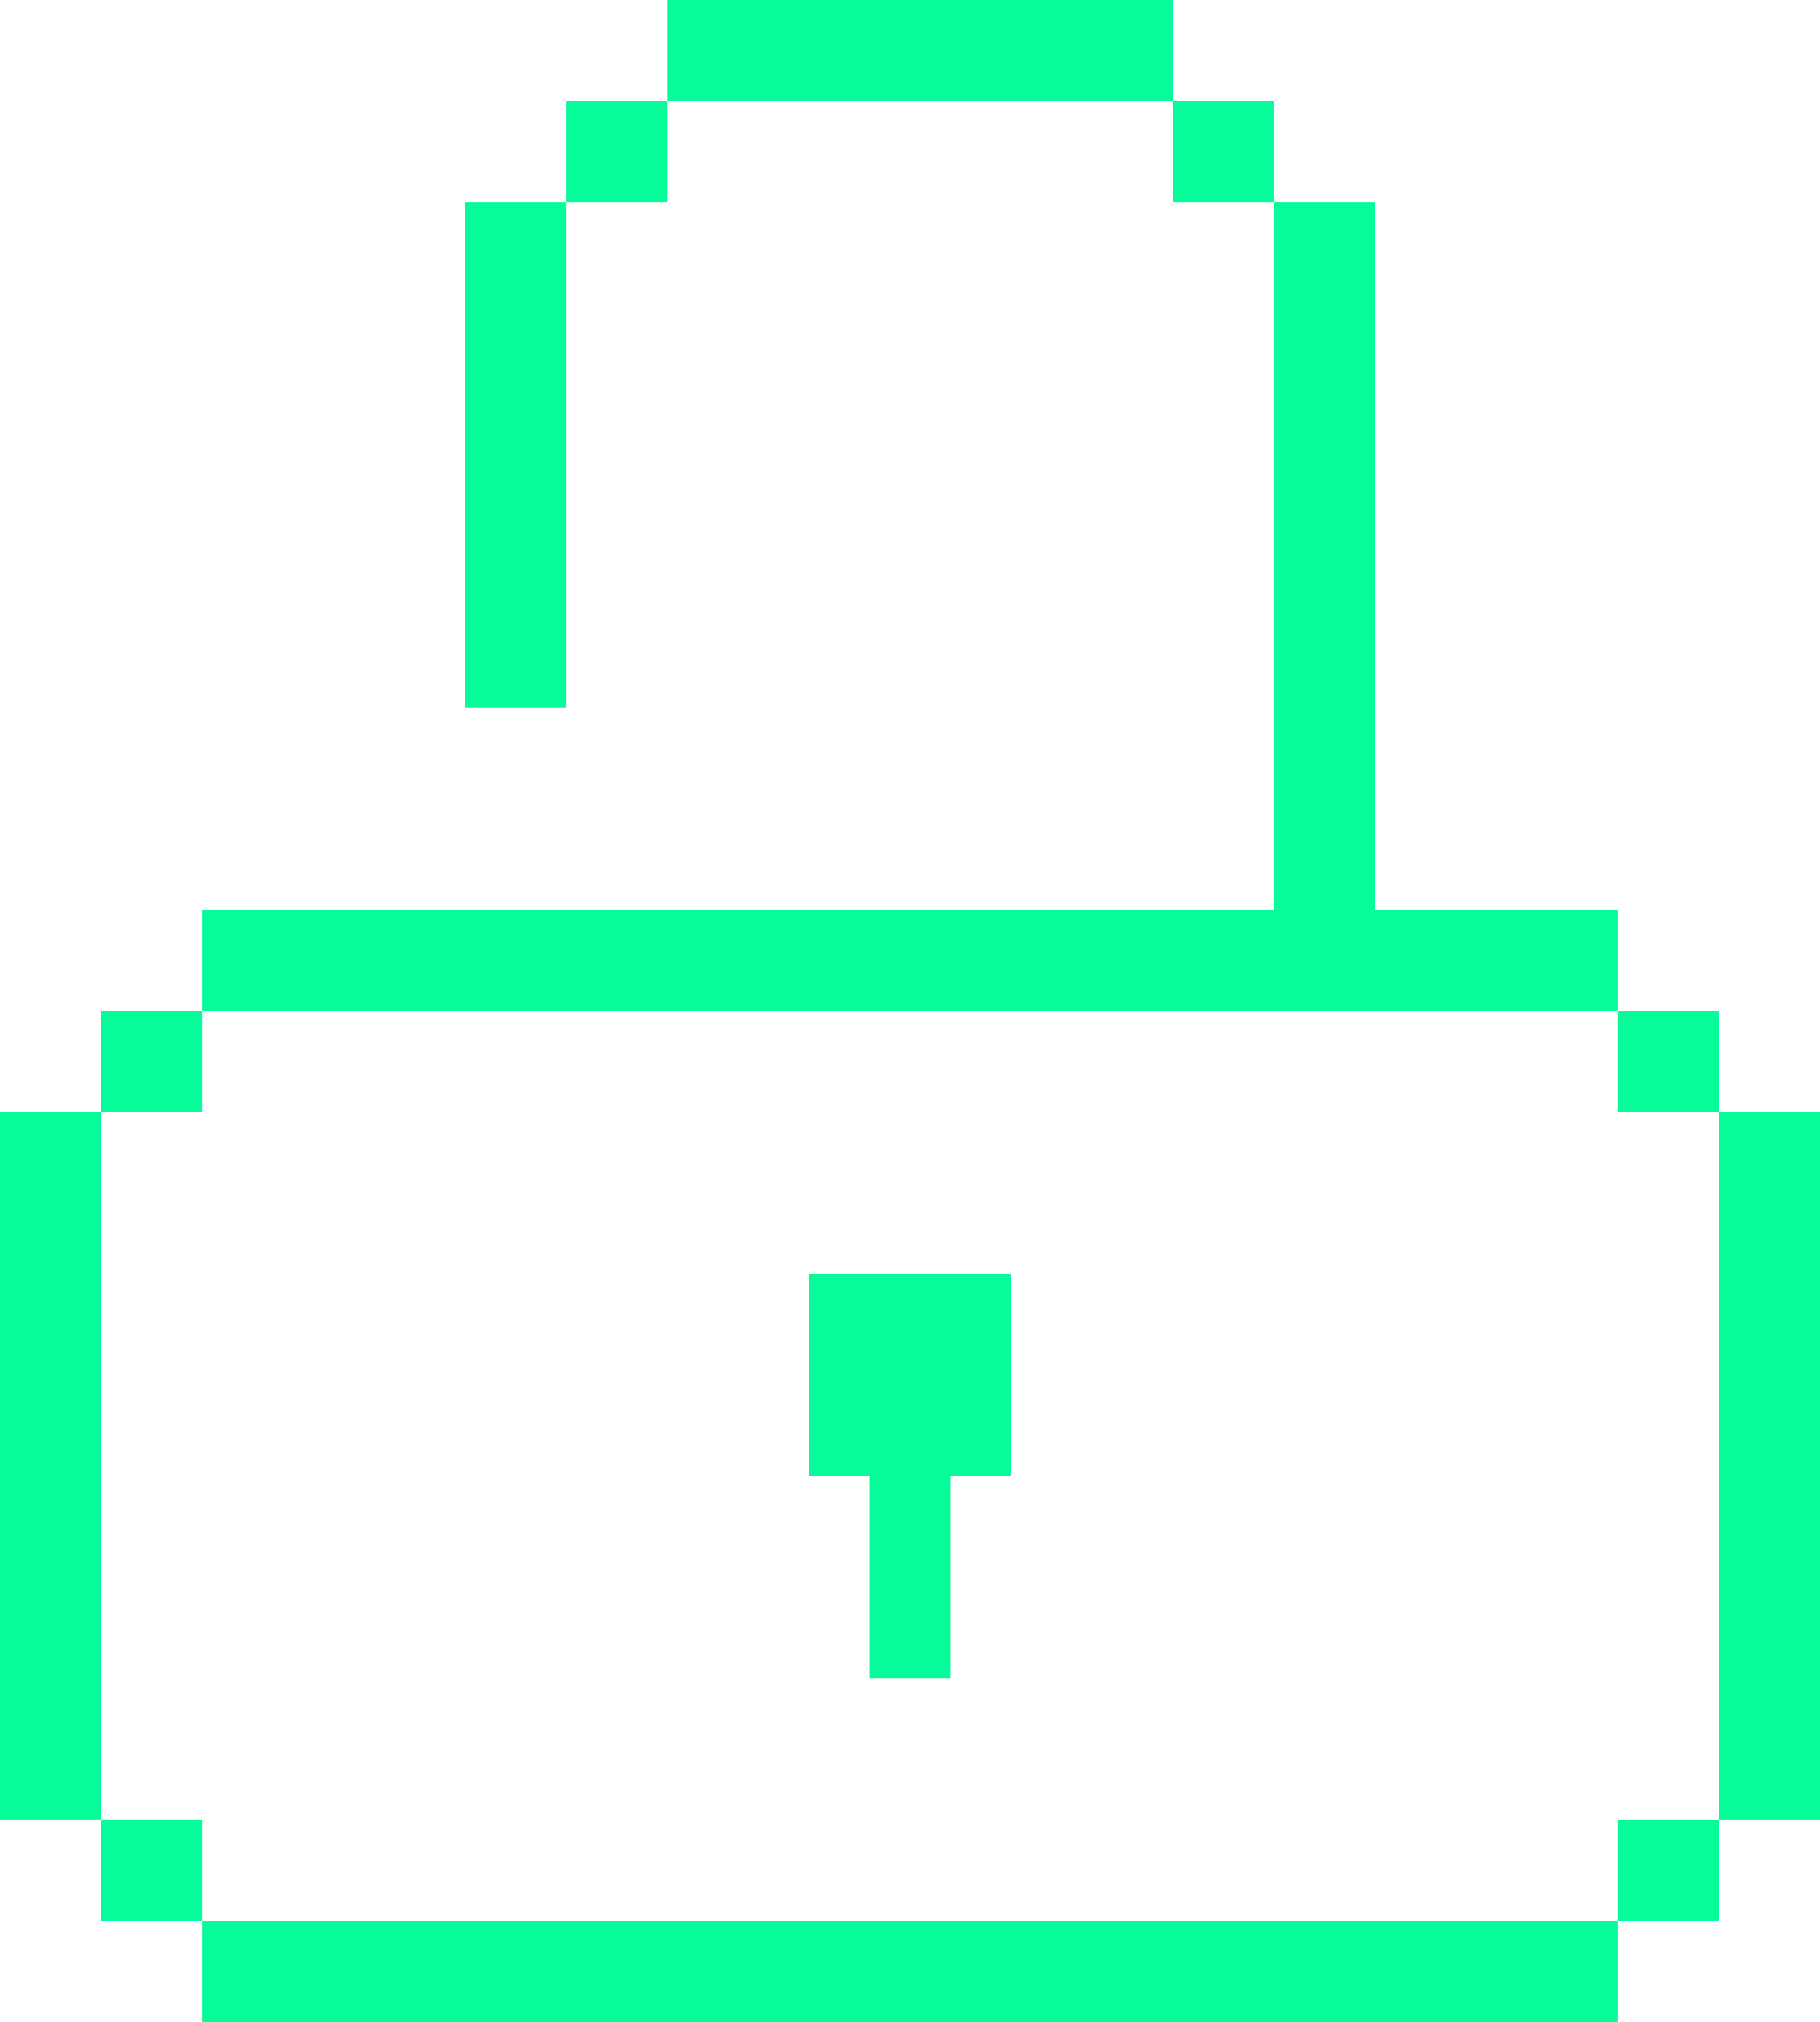
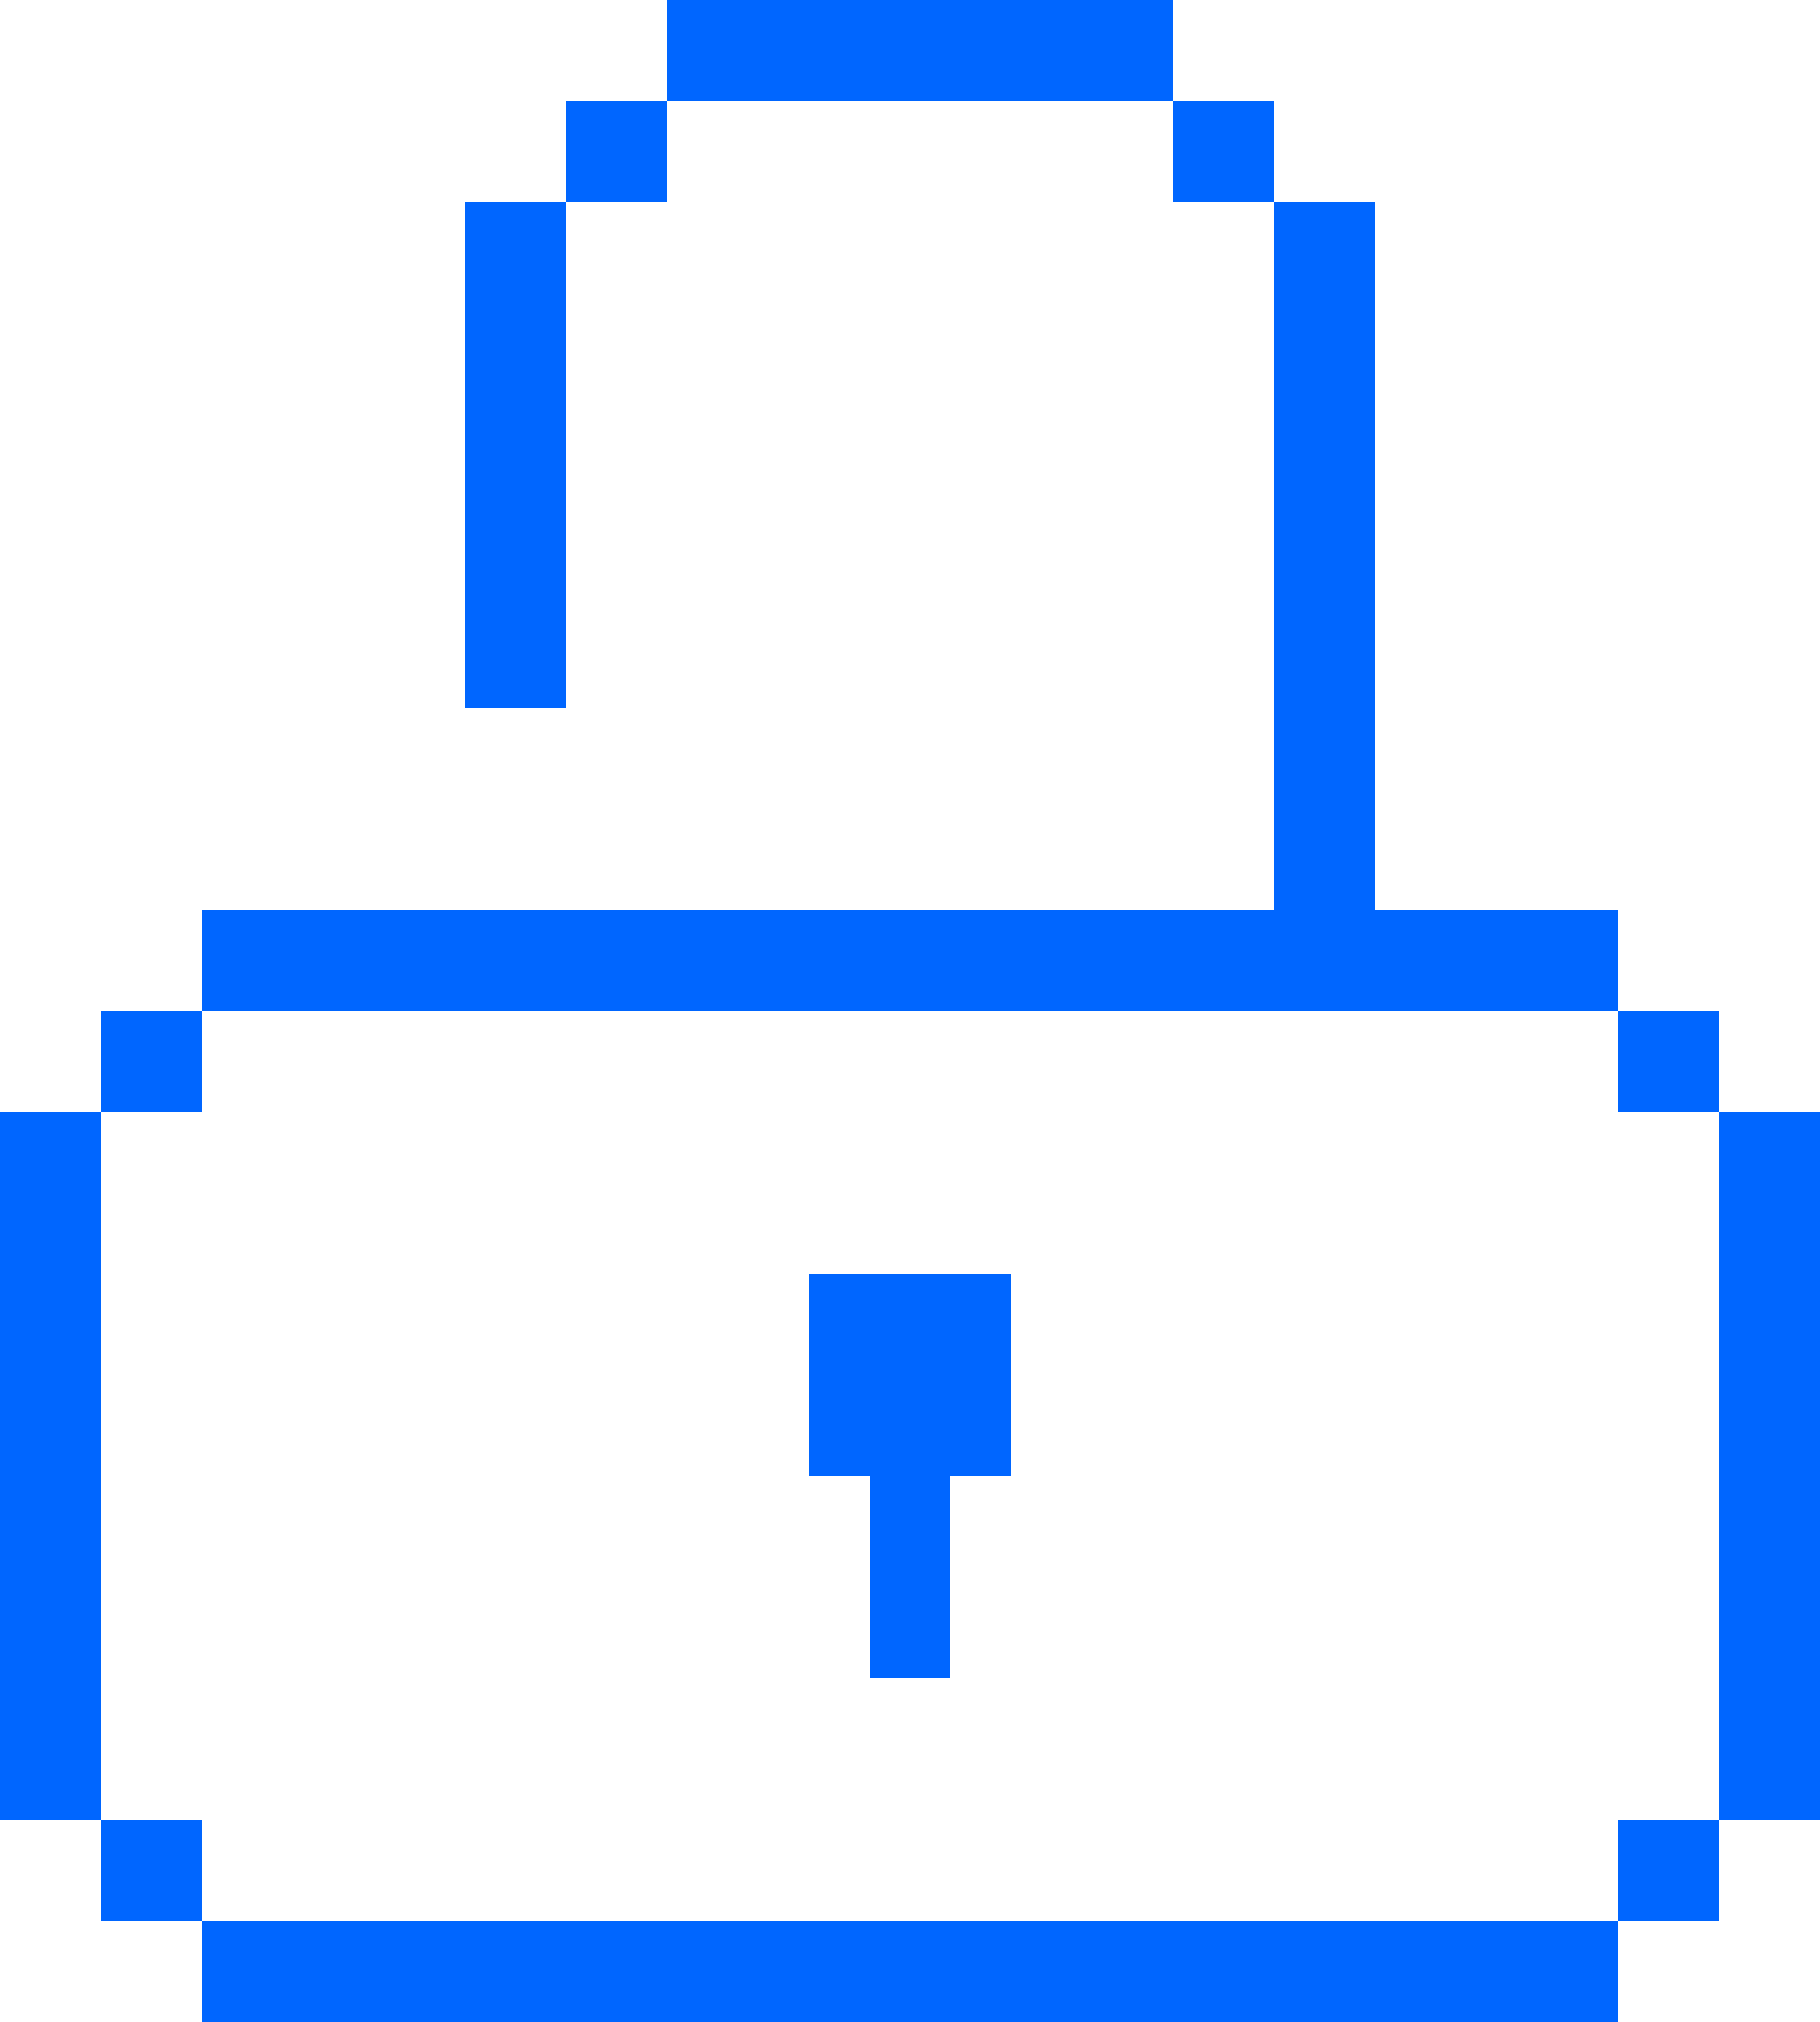
<svg xmlns="http://www.w3.org/2000/svg" width="90" height="100" viewBox="0 0 90 100" fill="none">
-   <rect x="80" y="50" width="70" height="5" transform="rotate(-180 80 50)" fill="#06FC99" />
-   <rect x="5" y="90" width="5" height="35" transform="rotate(-180 5 90)" fill="#06FC99" />
-   <rect x="90" y="90" width="5" height="35" transform="rotate(-180 90 90)" fill="#06FC99" />
-   <rect x="10" y="55" width="5" height="5" transform="rotate(-180 10 55)" fill="#06FC99" />
-   <rect x="10" y="95" width="5" height="5" transform="rotate(-180 10 95)" fill="#06FC99" />
-   <path d="M85 55L80 55L80 50L85 50L85 55Z" fill="#06FC99" />
-   <rect x="85" y="95" width="5" height="5" transform="rotate(-180 85 95)" fill="#06FC99" />
-   <rect x="58" y="5" width="25" height="5" transform="rotate(-180 58 5)" fill="#06FC99" />
-   <path d="M63 10L58 10L58 5L63 5L63 10Z" fill="#06FC99" />
-   <path d="M33 10L28 10L28 5L33 5L33 10Z" fill="#06FC99" />
-   <rect x="28" y="35" width="5" height="25" transform="rotate(-180 28 35)" fill="#06FC99" />
-   <rect x="68" y="45" width="5" height="35" transform="rotate(-180 68 45)" fill="#06FC99" />
-   <rect x="50" y="73" width="5" height="10" transform="rotate(-180 50 73)" fill="#06FC99" />
-   <rect x="45" y="73" width="5" height="10" transform="rotate(-180 45 73)" fill="#06FC99" />
-   <rect x="47" y="83" width="4" height="10" transform="rotate(-180 47 83)" fill="#06FC99" />
-   <rect x="80" y="100" width="70" height="5" transform="rotate(-180 80 100)" fill="#06FC99" />
+   <rect x="80" y="50" width="70" height="5" transform="rotate(-180 80 50)" fill="#0066FF" />
+   <rect x="5" y="90" width="5" height="35" transform="rotate(-180 5 90)" fill="#0066FF" />
+   <rect x="90" y="90" width="5" height="35" transform="rotate(-180 90 90)" fill="#0066FF" />
+   <rect x="10" y="55" width="5" height="5" transform="rotate(-180 10 55)" fill="#0066FF" />
+   <rect x="10" y="95" width="5" height="5" transform="rotate(-180 10 95)" fill="#0066FF" />
+   <path d="M85 55L80 55L80 50L85 50L85 55Z" fill="#0066FF" />
+   <rect x="85" y="95" width="5" height="5" transform="rotate(-180 85 95)" fill="#0066FF" />
+   <rect x="58" y="5" width="25" height="5" transform="rotate(-180 58 5)" fill="#0066FF" />
+   <path d="M63 10L58 10L58 5L63 5L63 10Z" fill="#0066FF" />
+   <path d="M33 10L28 10L28 5L33 5L33 10Z" fill="#0066FF" />
+   <rect x="28" y="35" width="5" height="25" transform="rotate(-180 28 35)" fill="#0066FF" />
+   <rect x="68" y="45" width="5" height="35" transform="rotate(-180 68 45)" fill="#0066FF" />
+   <rect x="50" y="73" width="5" height="10" transform="rotate(-180 50 73)" fill="#0066FF" />
+   <rect x="45" y="73" width="5" height="10" transform="rotate(-180 45 73)" fill="#0066FF" />
+   <rect x="47" y="83" width="4" height="10" transform="rotate(-180 47 83)" fill="#0066FF" />
+   <rect x="80" y="100" width="70" height="5" transform="rotate(-180 80 100)" fill="#0066FF" />
</svg>
